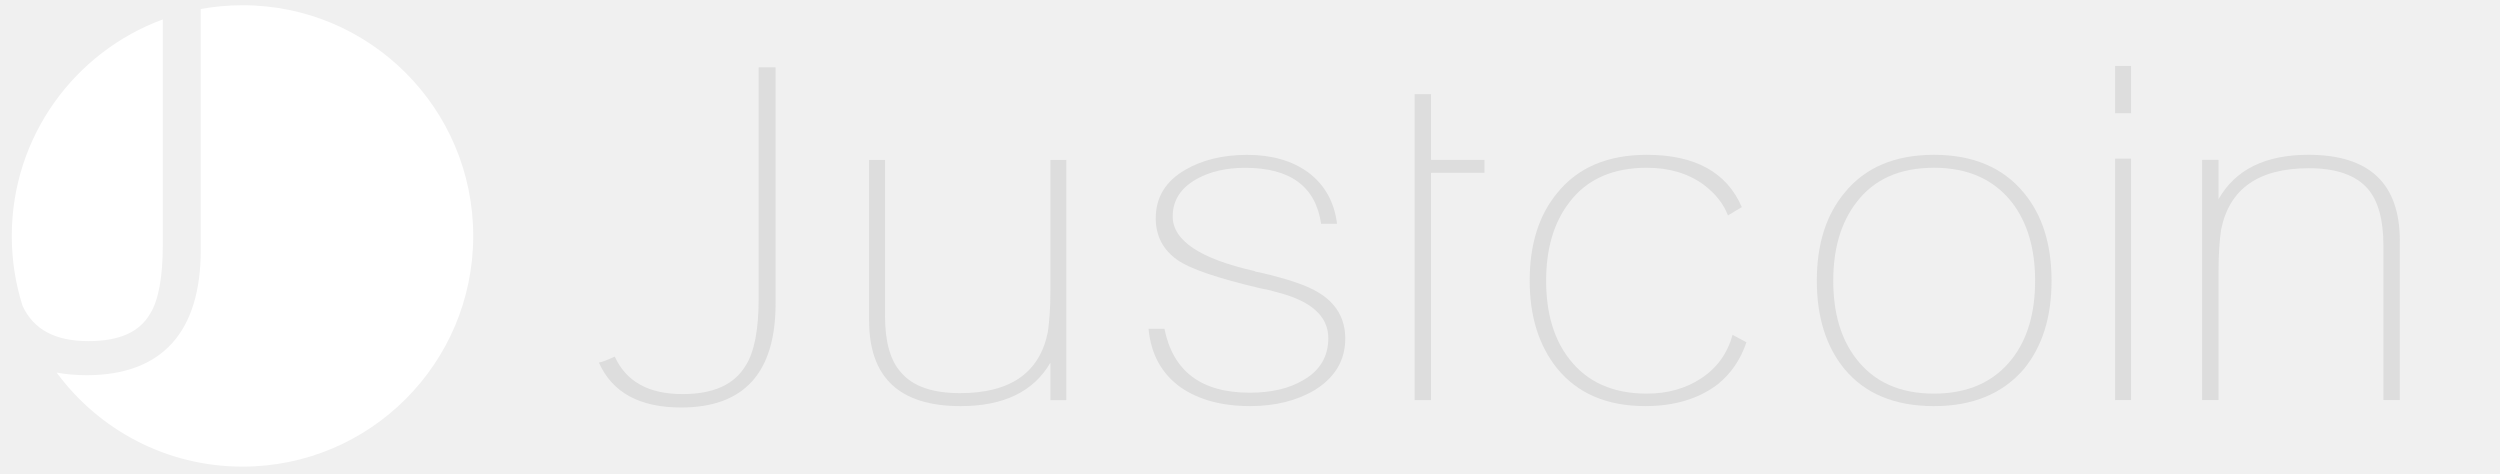
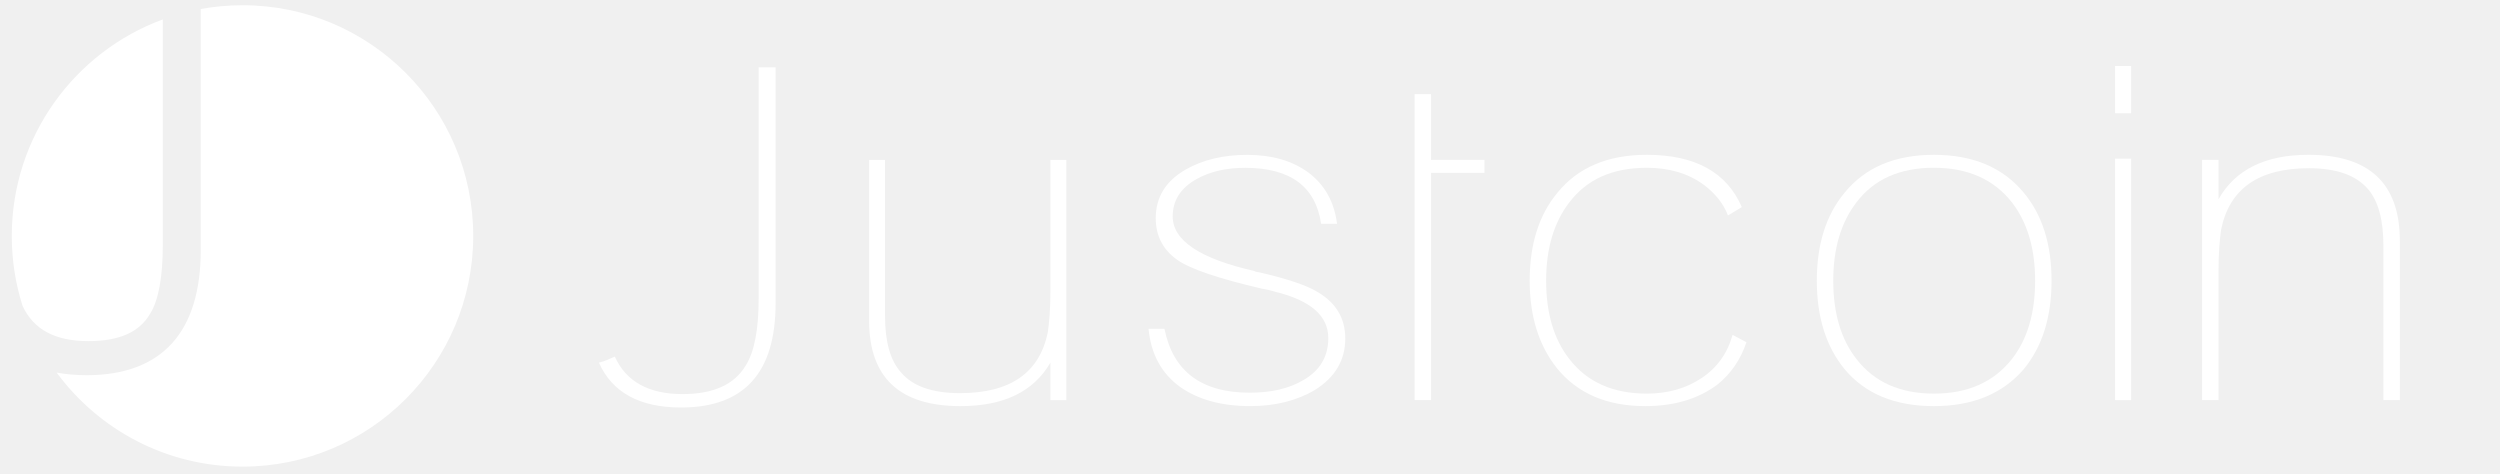
<svg xmlns="http://www.w3.org/2000/svg" version="1.1" width="190px" height="36px" viewBox="0 0 1950 370">
  <defs>
    <clipPath id="clipPath16">
      <path d="M 0,295 1559,295 1559,0 0,0 0,295 z" id="path18" />
    </clipPath>
    <clipPath id="clipPath54">
      <path d="M 0,295 1559,295 1559,0 0,0 0,295 z" id="path56" />
    </clipPath>
  </defs>
  <g transform="matrix(1.25,0,0,-1.25,0,368.75)">
    <g>
      <g clip-path="url(#clipPath16)">
        <g transform="translate(464.94,66.68)">
-           <path d="m 0,0 c 5.34,8.48 8.02,22.36 8.02,41.64 l 0,144.61 10.59,0 0,-147.50 c 0,-43.38 -19.69,-65.07 -59.06,-65.07 -25.89,0 -43.01,9.35 -51.36,28.05 1.71,0.38 3.37,0.91 4.97,1.59 1.60,0.67 3.26,1.39 4.97,2.16 7.06,-15.61 21.18,-23.42 42.37,-23.42 19.25,0 32.42,5.97 39.48,17.93" style="fill:#ddd" />
+           <path d="m 0,0 c 5.34,8.48 8.02,22.36 8.02,41.64 l 0,144.61 10.59,0 0,-147.50 c 0,-43.38 -19.69,-65.07 -59.06,-65.07 -25.89,0 -43.01,9.35 -51.36,28.05 1.71,0.38 3.37,0.91 4.97,1.59 1.60,0.67 3.26,1.39 4.97,2.16 7.06,-15.61 21.18,-23.42 42.37,-23.42 19.25,0 32.42,5.97 39.48,17.93" style="fill:#fff" />
        </g>
        <g transform="translate(665.23,44.98)">
-           <path d="m 0,0 -9.95,0 0,23.42 C -20.43,5.30 -39.16,-3.76 -66.12,-3.76 c -38.09,0 -57.13,17.83 -57.13,53.50 l 0,100.36 9.95,0 0,-97.46 c 0,-16.19 3.31,-27.96 9.95,-35.28 7.27,-8.67 19.58,-13.01 36.91,-13.01 31.45,0 49.75,12.72 54.89,38.17 0.42,2.89 0.80,6.50 1.12,10.84 0.32,4.33 0.48,9.49 0.48,15.47 l 0,81.27 9.95,0 L 0,0 z" style="fill:#ddd" />
+           <path d="m 0,0 -9.95,0 0,23.42 C -20.43,5.30 -39.16,-3.76 -66.12,-3.76 c -38.09,0 -57.13,17.83 -57.13,53.50 l 0,100.36 9.95,0 0,-97.46 c 0,-16.19 3.31,-27.96 9.95,-35.28 7.27,-8.67 19.58,-13.01 36.91,-13.01 31.45,0 49.75,12.72 54.89,38.17 0.42,2.89 0.80,6.50 1.12,10.84 0.32,4.33 0.48,9.49 0.48,15.47 l 0,81.27 9.95,0 L 0,0 z" style="fill:#fff" />
        </g>
        <g transform="translate(779.83,49.61)">
-           <path d="m 0,0 c 13.48,0 24.60,2.60 33.38,7.80 10.48,5.97 15.72,14.75 15.72,26.32 0,13.88 -11.02,23.52 -33.06,28.92 -0.64,0.19 -1.66,0.47 -3.04,0.86 -1.39,0.38 -3.26,0.76 -5.61,1.15 -27.17,6.36 -44.72,12.33 -52.64,17.93 -8.98,6.36 -13.48,15.04 -13.48,26.03 0,13.10 6.20,23.23 18.61,30.36 10.69,6.16 23.53,9.25 38.52,9.25 15.40,0 28.13,-3.66 38.19,-10.99 10.27,-7.71 16.26,-18.41 17.97,-32.10 l -9.95,0 c -3.42,23.32 -19.25,34.99 -47.50,34.99 -11.77,0 -21.82,-2.31 -30.17,-6.94 -10.06,-5.59 -15.08,-13.40 -15.08,-23.42 0,-15.04 17.01,-26.41 51.03,-34.12 C 3.31,75.67 4.38,75.38 6.1,75.19 23.64,71.14 35.84,67.00 42.69,62.76 54.03,56.01 59.70,46.37 59.70,33.83 59.70,20.34 53.39,9.63 40.76,1.73 29.42,-5.01 15.93,-8.38 0.32,-8.38 c -17.76,0 -32.31,3.95 -43.65,11.85 -11.77,8.48 -18.40,20.63 -19.90,36.44 l 9.95,0 C -47.93,13.30 -30.17,0 0,0" style="fill:#ddd" />
+           <path d="m 0,0 c 13.48,0 24.60,2.60 33.38,7.80 10.48,5.97 15.72,14.75 15.72,26.32 0,13.88 -11.02,23.52 -33.06,28.92 -0.64,0.19 -1.66,0.47 -3.04,0.86 -1.39,0.38 -3.26,0.76 -5.61,1.15 -27.17,6.36 -44.72,12.33 -52.64,17.93 -8.98,6.36 -13.48,15.04 -13.48,26.03 0,13.10 6.20,23.23 18.61,30.36 10.69,6.16 23.53,9.25 38.52,9.25 15.40,0 28.13,-3.66 38.19,-10.99 10.27,-7.71 16.26,-18.41 17.97,-32.10 l -9.95,0 c -3.42,23.32 -19.25,34.99 -47.50,34.99 -11.77,0 -21.82,-2.31 -30.17,-6.94 -10.06,-5.59 -15.08,-13.40 -15.08,-23.42 0,-15.04 17.01,-26.41 51.03,-34.12 C 3.31,75.67 4.38,75.38 6.1,75.19 23.64,71.14 35.84,67.00 42.69,62.76 54.03,56.01 59.70,46.37 59.70,33.83 59.70,20.34 53.39,9.63 40.76,1.73 29.42,-5.01 15.93,-8.38 0.32,-8.38 c -17.76,0 -32.31,3.95 -43.65,11.85 -11.77,8.48 -18.40,20.63 -19.90,36.44 l 9.95,0 C -47.93,13.30 -30.17,0 0,0" style="fill:#fff" />
        </g>
        <g transform="translate(893.13,236.16)">
-           <path d="m 0,0 0,-41.07 33.38,0 0,-8.09 -33.38,0 0,-142.01 -10.27,0 L -10.27,0 0,0 z" style="fill:#ddd" />
+           <path d="m 0,0 0,-41.07 33.38,0 0,-8.09 -33.38,0 0,-142.01 -10.27,0 L -10.27,0 0,0 z" style="fill:#fff" />
        </g>
        <g transform="translate(1072.25,54.82)">
-           <path d="m 0,0 c -11.98,-9.06 -27.07,-13.59 -45.26,-13.59 -23.96,0 -42.37,7.90 -55.21,23.71 -11.34,14.26 -17.01,32.48 -17.01,54.66 0,22.74 5.77,41.07 17.33,54.95 12.83,15.80 31.45,23.71 55.85,23.71 30.17,0 49.96,-10.89 59.38,-32.68 L 6.42,105.56 c -2.78,7.32 -7.91,13.78 -15.40,19.37 -9.63,6.94 -21.40,10.41 -35.31,10.41 -21.40,0 -37.55,-7.23 -48.47,-21.69 -9.62,-12.53 -14.44,-28.82 -14.44,-48.87 0,-20.24 4.81,-36.54 14.44,-48.88 11.12,-14.46 27.28,-21.69 48.47,-21.69 13.05,0 24.44,3.22 34.18,9.68 9.73,6.45 16.21,15.47 19.42,27.04 l 8.66,-4.62 C 14.33,15.51 8.34,6.74 0,0" style="fill:#ddd" />
+           <path d="m 0,0 c -11.98,-9.06 -27.07,-13.59 -45.26,-13.59 -23.96,0 -42.37,7.90 -55.21,23.71 -11.34,14.26 -17.01,32.48 -17.01,54.66 0,22.74 5.77,41.07 17.33,54.95 12.83,15.80 31.45,23.71 55.85,23.71 30.17,0 49.96,-10.89 59.38,-32.68 L 6.42,105.56 c -2.78,7.32 -7.91,13.78 -15.40,19.37 -9.63,6.94 -21.40,10.41 -35.31,10.41 -21.40,0 -37.55,-7.23 -48.47,-21.69 -9.62,-12.53 -14.44,-28.82 -14.44,-48.87 0,-20.24 4.81,-36.54 14.44,-48.88 11.12,-14.46 27.28,-21.69 48.47,-21.69 13.05,0 24.44,3.22 34.18,9.68 9.73,6.45 16.21,15.47 19.42,27.04 l 8.66,-4.62 C 14.33,15.51 8.34,6.74 0,0" style="fill:#fff" />
        </g>
        <g transform="translate(1158.91,70.72)">
-           <path d="m 0,0 c 11.12,-14.46 27.28,-21.69 48.47,-21.69 21.18,0 37.44,7.23 48.79,21.69 9.63,12.33 14.44,28.63 14.44,48.88 0,20.05 -4.81,36.34 -14.44,48.87 C 85.91,112.22 69.65,119.45 48.47,119.45 27.06,119.45 10.91,112.22 0,97.75 -9.62,85.22 -14.44,68.93 -14.44,48.88 -14.44,28.63 -9.62,12.33 0,0 m -7.38,103.83 c 12.84,15.80 31.45,23.71 55.85,23.71 24.39,0 43.11,-7.90 56.17,-23.71 C 116.2,89.95 121.97,71.62 121.97,48.88 121.97,26.12 116.2,7.71 104.64,-6.36 91.37,-21.79 72.65,-29.50 48.47,-29.50 c -24.39,0 -43.01,7.71 -55.85,23.13 -11.55,14.07 -17.33,32.48 -17.33,55.24 0,22.74 5.77,41.07 17.33,54.95" style="fill:#ddd" />
+           <path d="m 0,0 c 11.12,-14.46 27.28,-21.69 48.47,-21.69 21.18,0 37.44,7.23 48.79,21.69 9.63,12.33 14.44,28.63 14.44,48.88 0,20.05 -4.81,36.34 -14.44,48.87 C 85.91,112.22 69.65,119.45 48.47,119.45 27.06,119.45 10.91,112.22 0,97.75 -9.62,85.22 -14.44,68.93 -14.44,48.88 -14.44,28.63 -9.62,12.33 0,0 m -7.38,103.83 c 12.84,15.80 31.45,23.71 55.85,23.71 24.39,0 43.11,-7.90 56.17,-23.71 C 116.2,89.95 121.97,71.62 121.97,48.88 121.97,26.12 116.2,7.71 104.64,-6.36 91.37,-21.79 72.65,-29.50 48.47,-29.50 c -24.39,0 -43.01,7.71 -55.85,23.13 -11.55,14.07 -17.33,32.48 -17.33,55.24 0,22.74 5.77,41.07 17.33,54.95" style="fill:#fff" />
        </g>
-         <path d="m 1333.73,44.98 -13.14,0 0,150.89 10,0 0,-150.89 z m 0,179.26 -13.14,0 0,29.53 10,0 0,-29.53 z" style="fill:#ddd" />
+         <path d="m 1333.73,44.98 -13.14,0 0,150.89 10,0 0,-150.89 z m 0,179.26 -13.14,0 0,29.53 10,0 0,-29.53 z" style="fill:#fff" />
        <g transform="translate(1374.95,195.09)">
-           <path d="m 0,0 10.27,0 0,-24.58 c 10.48,18.51 29.21,27.76 56.17,27.76 38.08,0 57.13,-17.93 57.13,-53.79 l 0,-99.49 -10.27,0 0,96.60 c 0,16.00 -3.21,27.76 -9.63,35.28 -7.49,8.67 -19.79,13.01 -36.91,13.01 -31.45,0 -49.75,-12.82 -54.89,-38.46 -0.43,-2.89 -0.80,-6.50 -1.12,-10.84 -0.32,-4.33 -0.48,-9.4 -0.48,-15.18 l 0,-80.40 -10.27,0 L 0,0 z" style="fill:#ddd" />
+           <path d="m 0,0 10.27,0 0,-24.58 c 10.48,18.51 29.21,27.76 56.17,27.76 38.08,0 57.13,-17.93 57.13,-53.79 l 0,-99.49 -10.27,0 0,96.60 c 0,16.00 -3.21,27.76 -9.63,35.28 -7.49,8.67 -19.79,13.01 -36.91,13.01 -31.45,0 -49.75,-12.82 -54.89,-38.46 -0.43,-2.89 -0.80,-6.50 -1.12,-10.84 -0.32,-4.33 -0.48,-9.4 -0.48,-15.18 l 0,-80.40 -10.27,0 L 0,0 z" style="fill:#fff" />
        </g>
      </g>
    </g>
    <g>
      <g clip-path="url(#clipPath54)">
        <g transform="translate(54.14,81.84)">
          <path d="m 0,0 c 19.17,0 31.74,5.54 38.45,16.94 l 0.09,0.14 c 5.27,8.40 7.94,22.89 7.94,43.04 l 0,140.90 c -55.08,-20.27 -94.37,-73.21 -94.37,-135.33 0,-15.22 2.36,-29.89 6.74,-43.67 C -34.27,7.22 -20.81,0 0,0" style="fill:#FFF" />
        </g>
        <g transform="translate(150.43,291.73)">
          <path d="m 0,0 c -8.91,0 -17.62,-0.81 -26.09,-2.36 l 0,-150.59 c 0,-25.50 -6.01,-45.08 -17.86,-58.20 -12.01,-13.29 -29.97,-20.04 -53.39,-20.04 -6.75,0 -13.02,0.55 -18.81,1.65 26.24,-35.64 68.5,-58.78 116.16,-58.78 79.62,0 144.16,64.54 144.16,144.16 C 144.16,-64.54 79.62,0 0,0" style="fill:#FFF" />
        </g>
      </g>
    </g>
  </g>
</svg>
